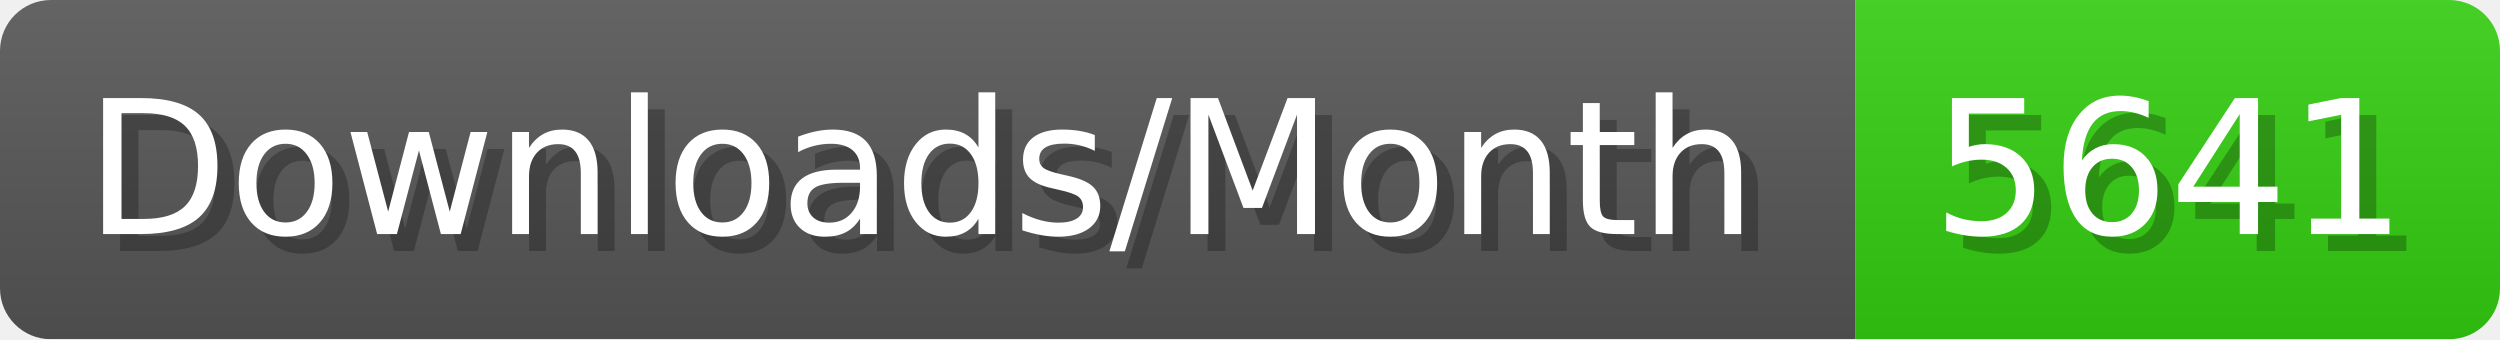
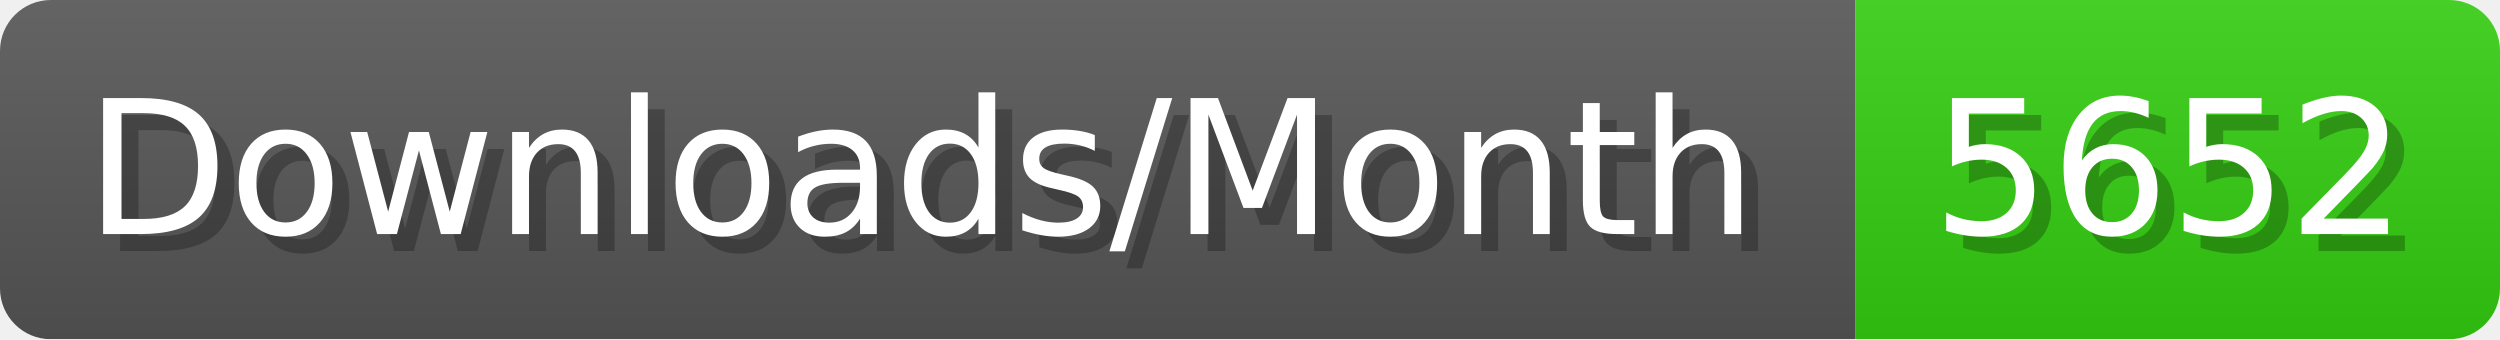
- <svg xmlns="http://www.w3.org/2000/svg" width="147.4" height="20" viewBox="0 0 1474 200" role="img" aria-label="Downloads/Month: 5641">
+ <svg xmlns="http://www.w3.org/2000/svg" width="147.4" height="20" viewBox="0 0 1474 200" role="img" aria-label="Downloads/Month: 5652">
  <linearGradient id="YlXUI" x2="0" y2="100%">
    <stop offset="0" stop-opacity=".1" stop-color="#EEE" />
    <stop offset="1" stop-opacity=".1" />
  </linearGradient>
  <mask id="JHhop">
    <rect width="1474" height="200" rx="30" fill="#FFF" />
  </mask>
  <g mask="url(#JHhop)">
    <rect width="1094" height="200" fill="#555" />
    <rect width="380" height="200" fill="#3C1" x="1094" />
    <rect width="1474" height="200" fill="url(#YlXUI)" />
  </g>
  <g aria-hidden="true" fill="#fff" text-anchor="start" font-family="Verdana,DejaVu Sans,sans-serif" font-size="110">
    <text x="60" y="148" textLength="994" fill="#000" opacity="0.25">Downloads/Month</text>
    <text x="50" y="138" textLength="994">Downloads/Month</text>
-     <text x="1149" y="148" textLength="280" fill="#000" opacity="0.25">5641</text>
-     <text x="1139" y="138" textLength="280">5641</text>
+     <text x="1149" y="148" textLength="280" fill="#000" opacity="0.25">5652</text>
+     <text x="1139" y="138" textLength="280">5652</text>
  </g>
</svg>
